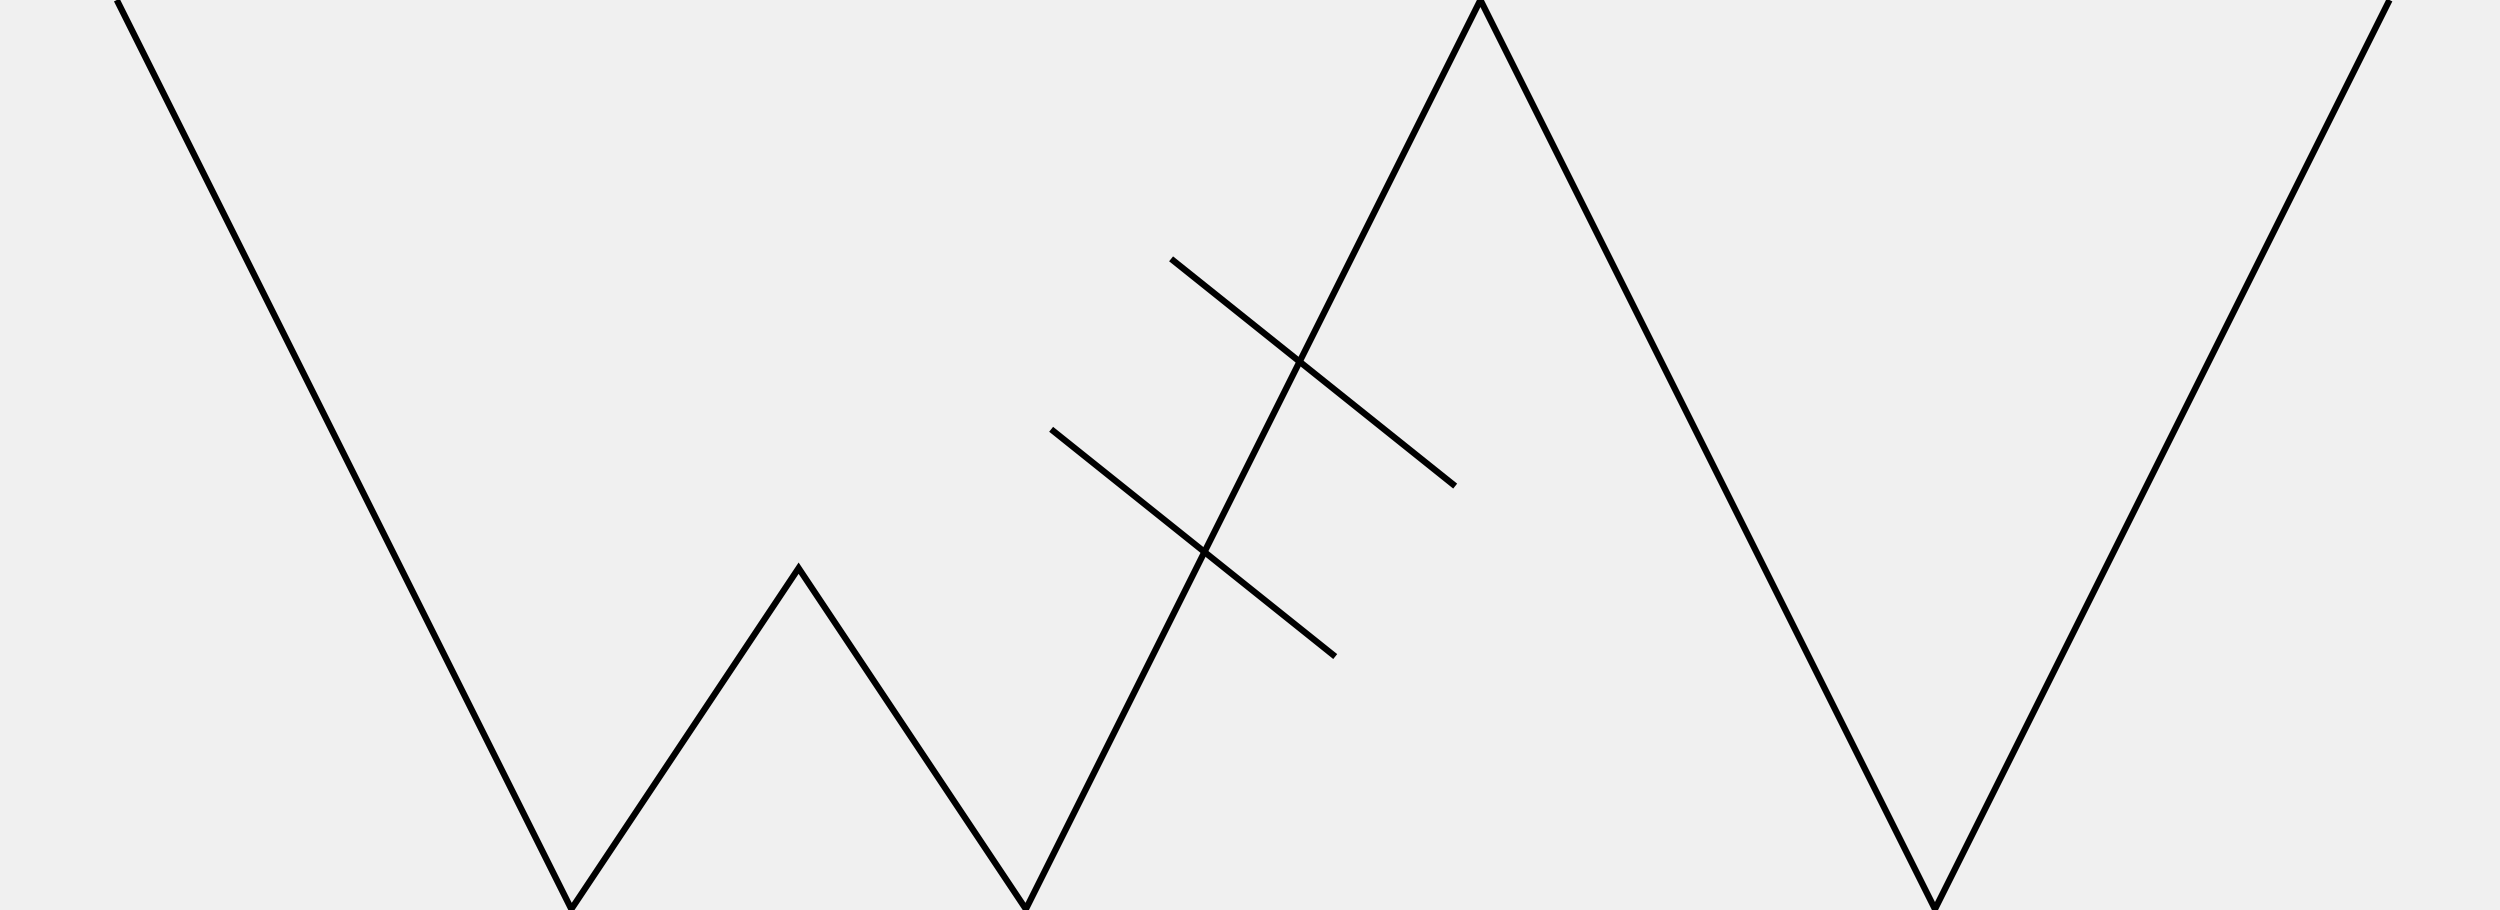
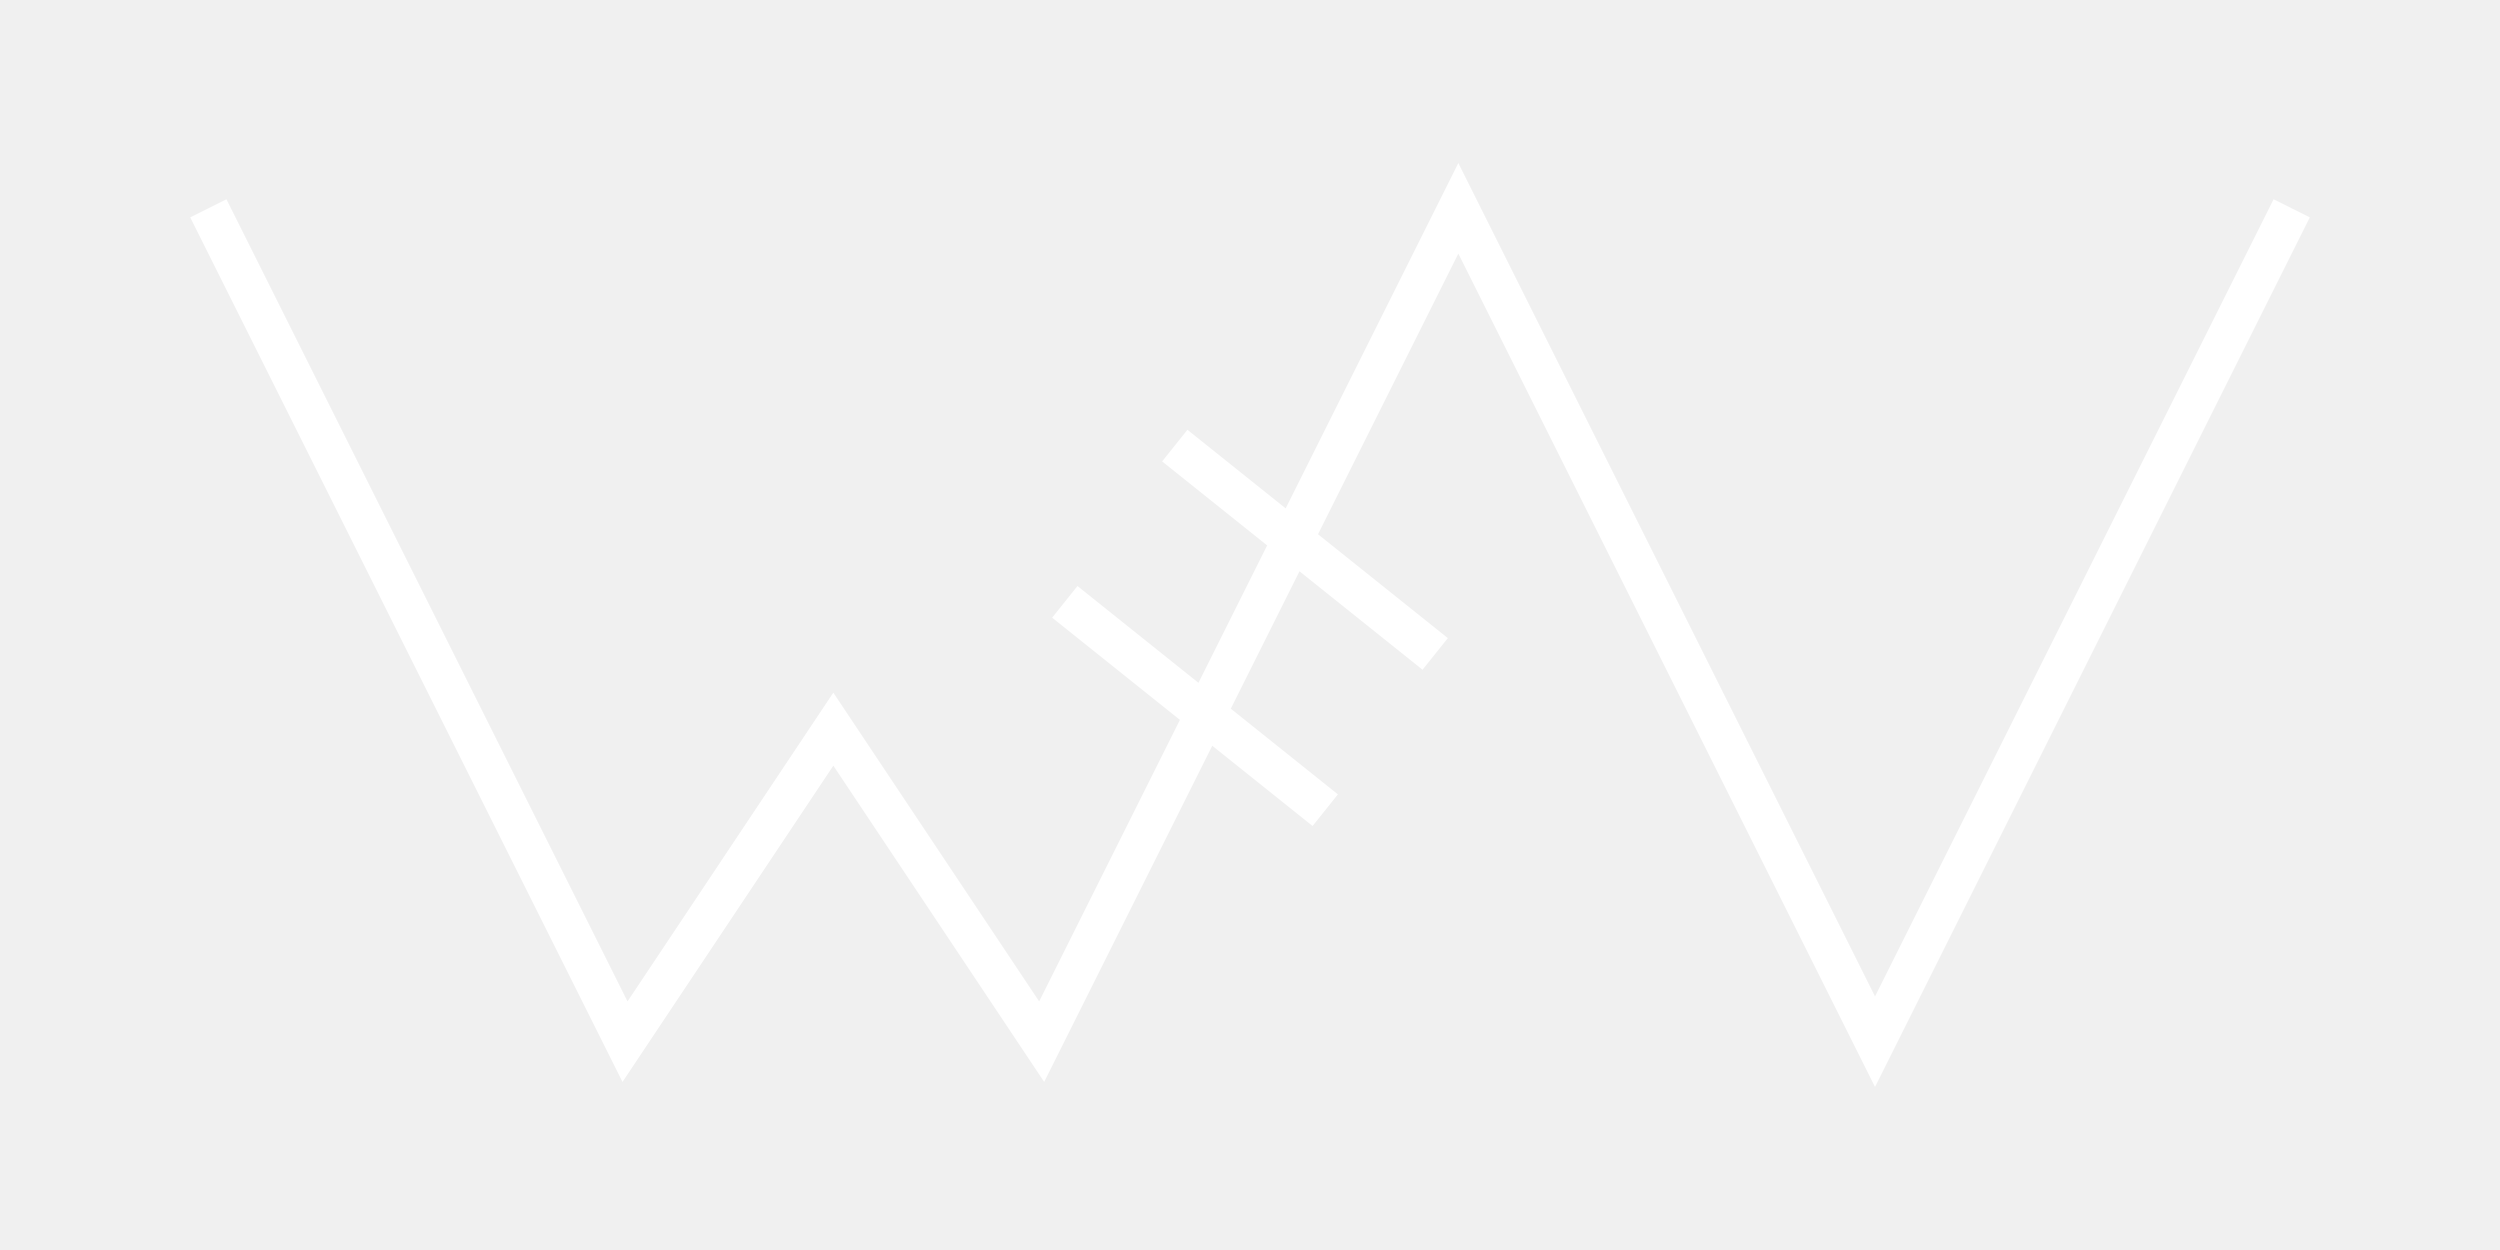
- <svg xmlns="http://www.w3.org/2000/svg" version="1.1" id="Layer_1" x="0px" y="0px" width="396px" height="144px" viewBox="-20.5 0 396 144" enable-background="new -20.5 0 396 144" xml:space="preserve">
-   <polyline fill="none" stroke="#000000" stroke-miterlimit="10" points="-2,0 70,144 106,90 142,144 214,0 286,144 358,0 " />
-   <line fill="none" stroke="#000000" stroke-miterlimit="10" x1="146" y1="68" x2="191" y2="104" />
-   <line fill="none" stroke="#000000" stroke-miterlimit="10" x1="165" y1="41" x2="210" y2="77" />
+ <svg xmlns="http://www.w3.org/2000/svg" version="1.1" id="Layer_1" x="0px" y="0px" width="432px" height="216px" viewBox="0 0 432 216" enable-background="new 0 0 432 216" xml:space="preserve">
+   <polyline fill="none" stroke="#FFFFFF" stroke-width="7" stroke-miterlimit="10" points="36,36 108,180 144,126 180,180 252,36   324,180 396,36 " />
+   <line fill="none" stroke="#FFFFFF" stroke-width="7" stroke-miterlimit="10" x1="184" y1="104" x2="229" y2="140" />
+   <line fill="none" stroke="#FFFFFF" stroke-width="7" stroke-miterlimit="10" x1="203" y1="77" x2="248" y2="113" />
</svg>
